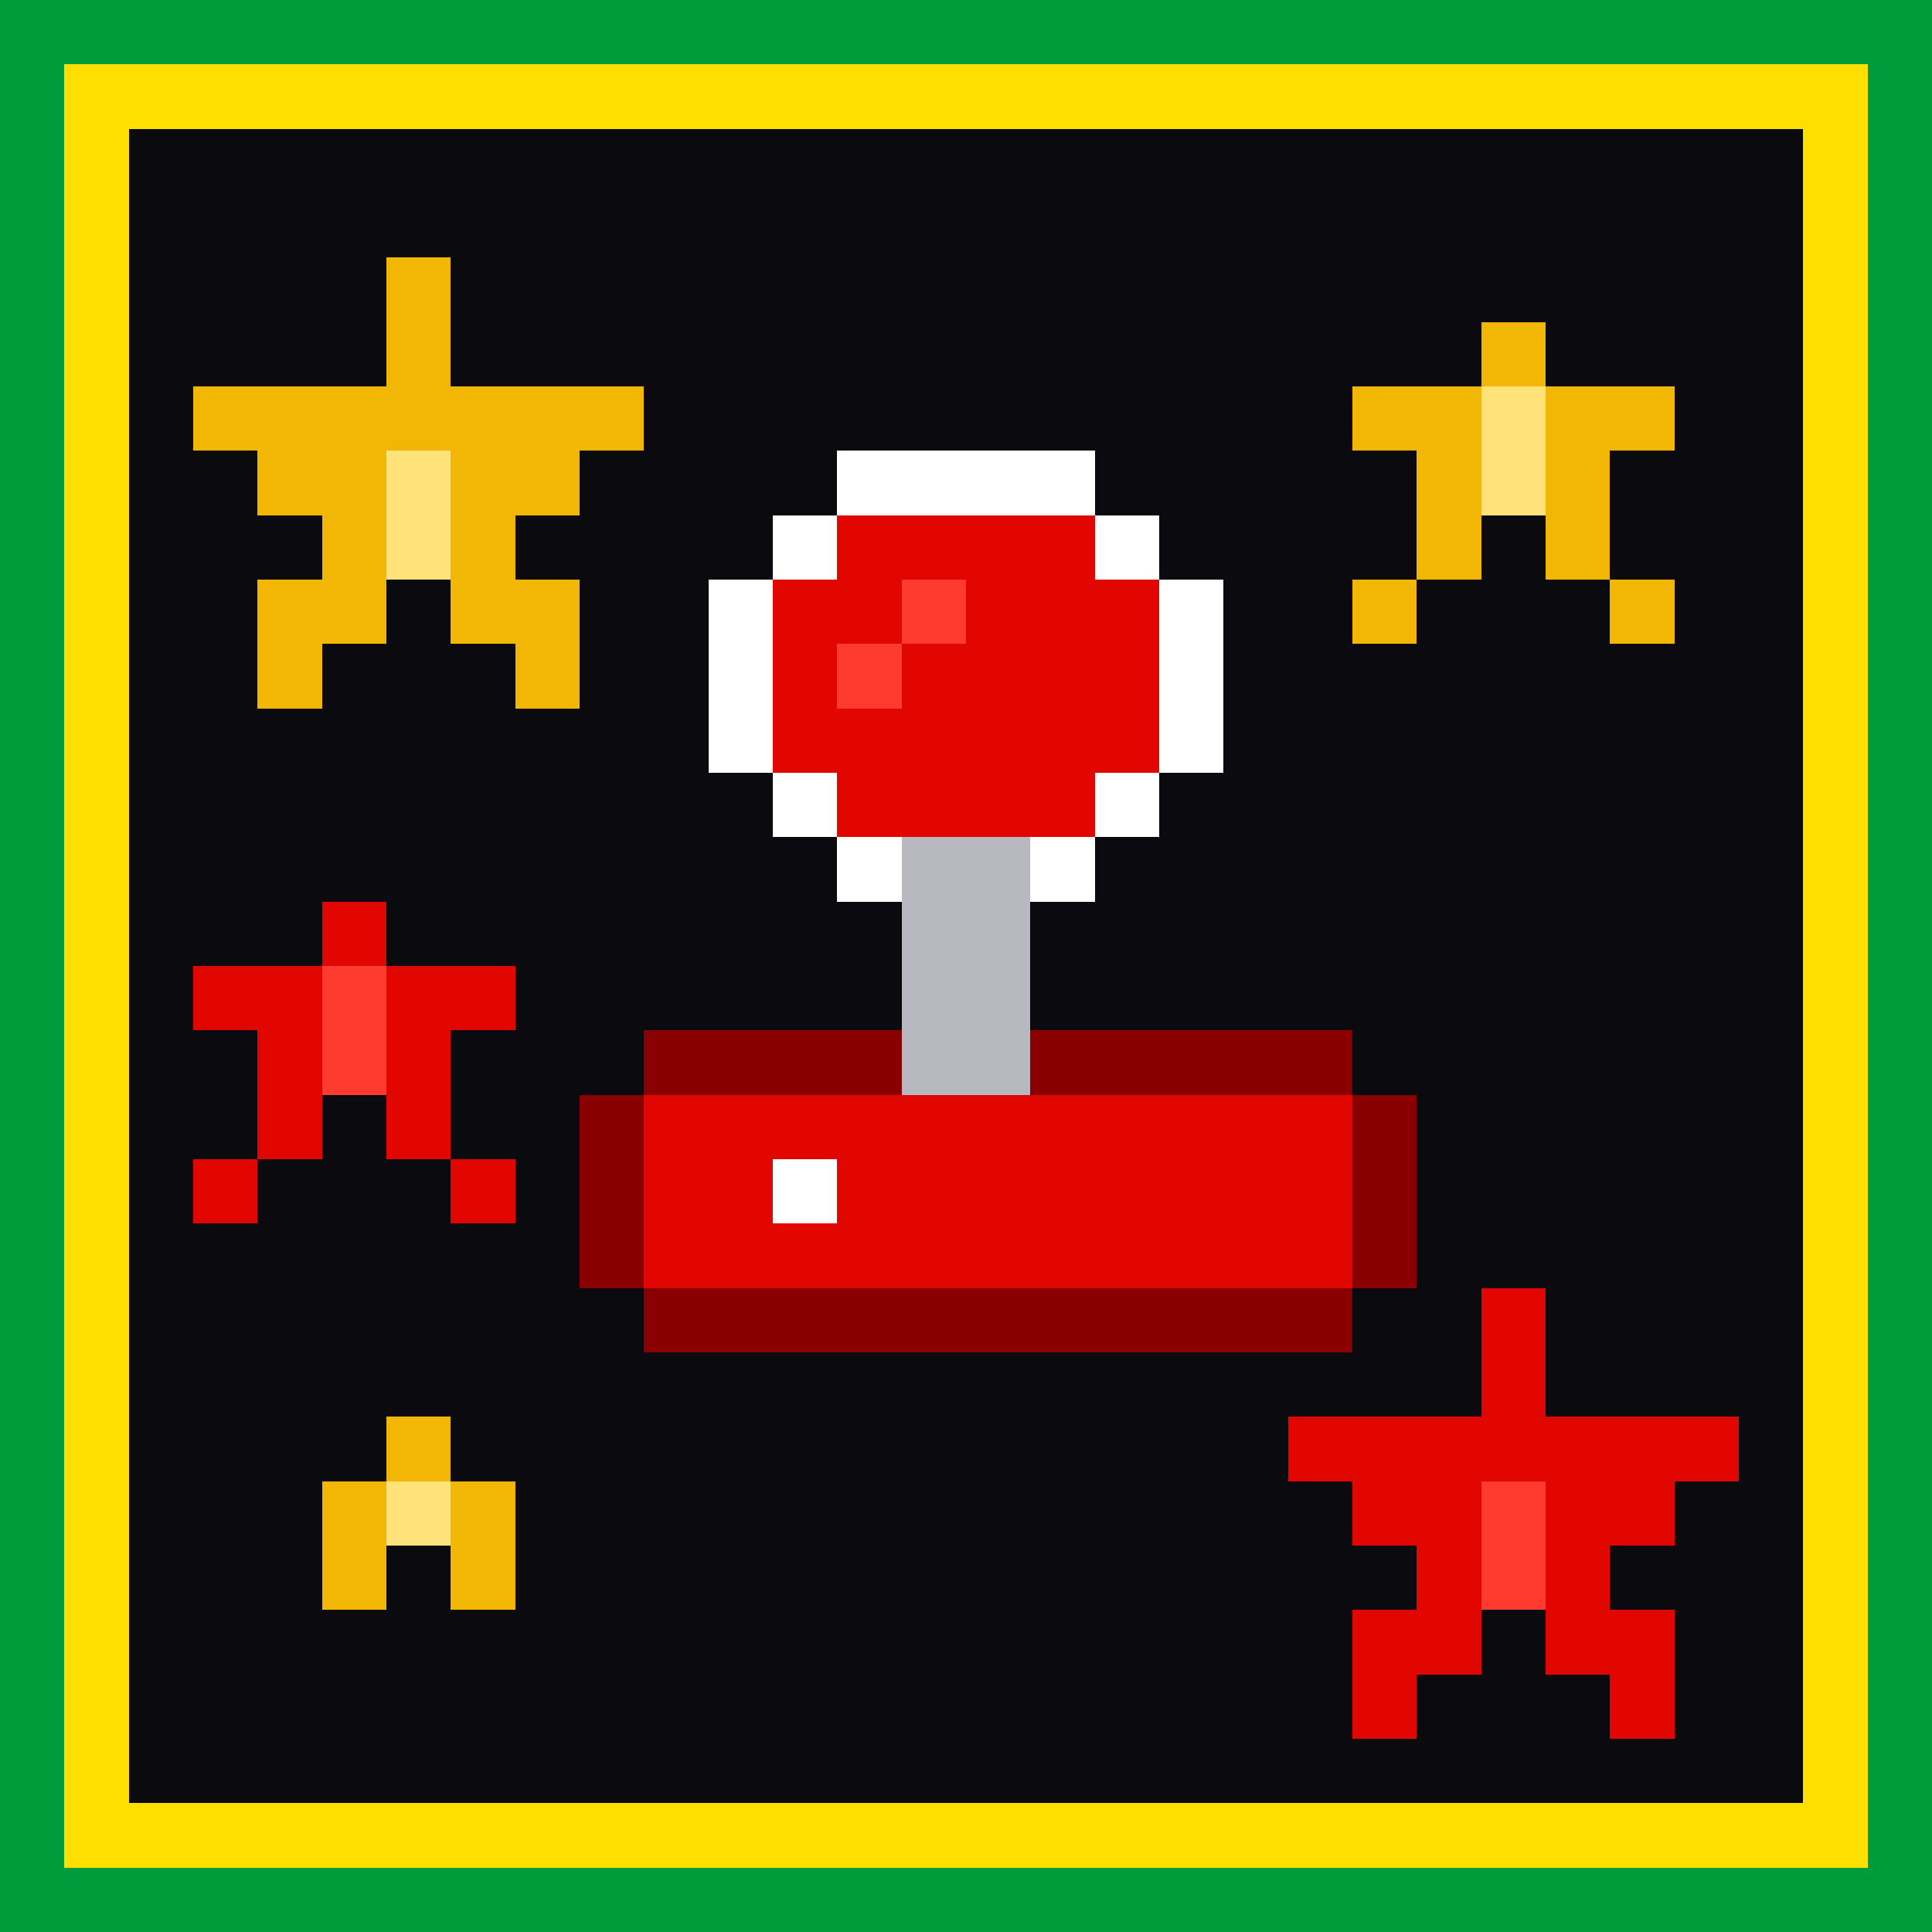
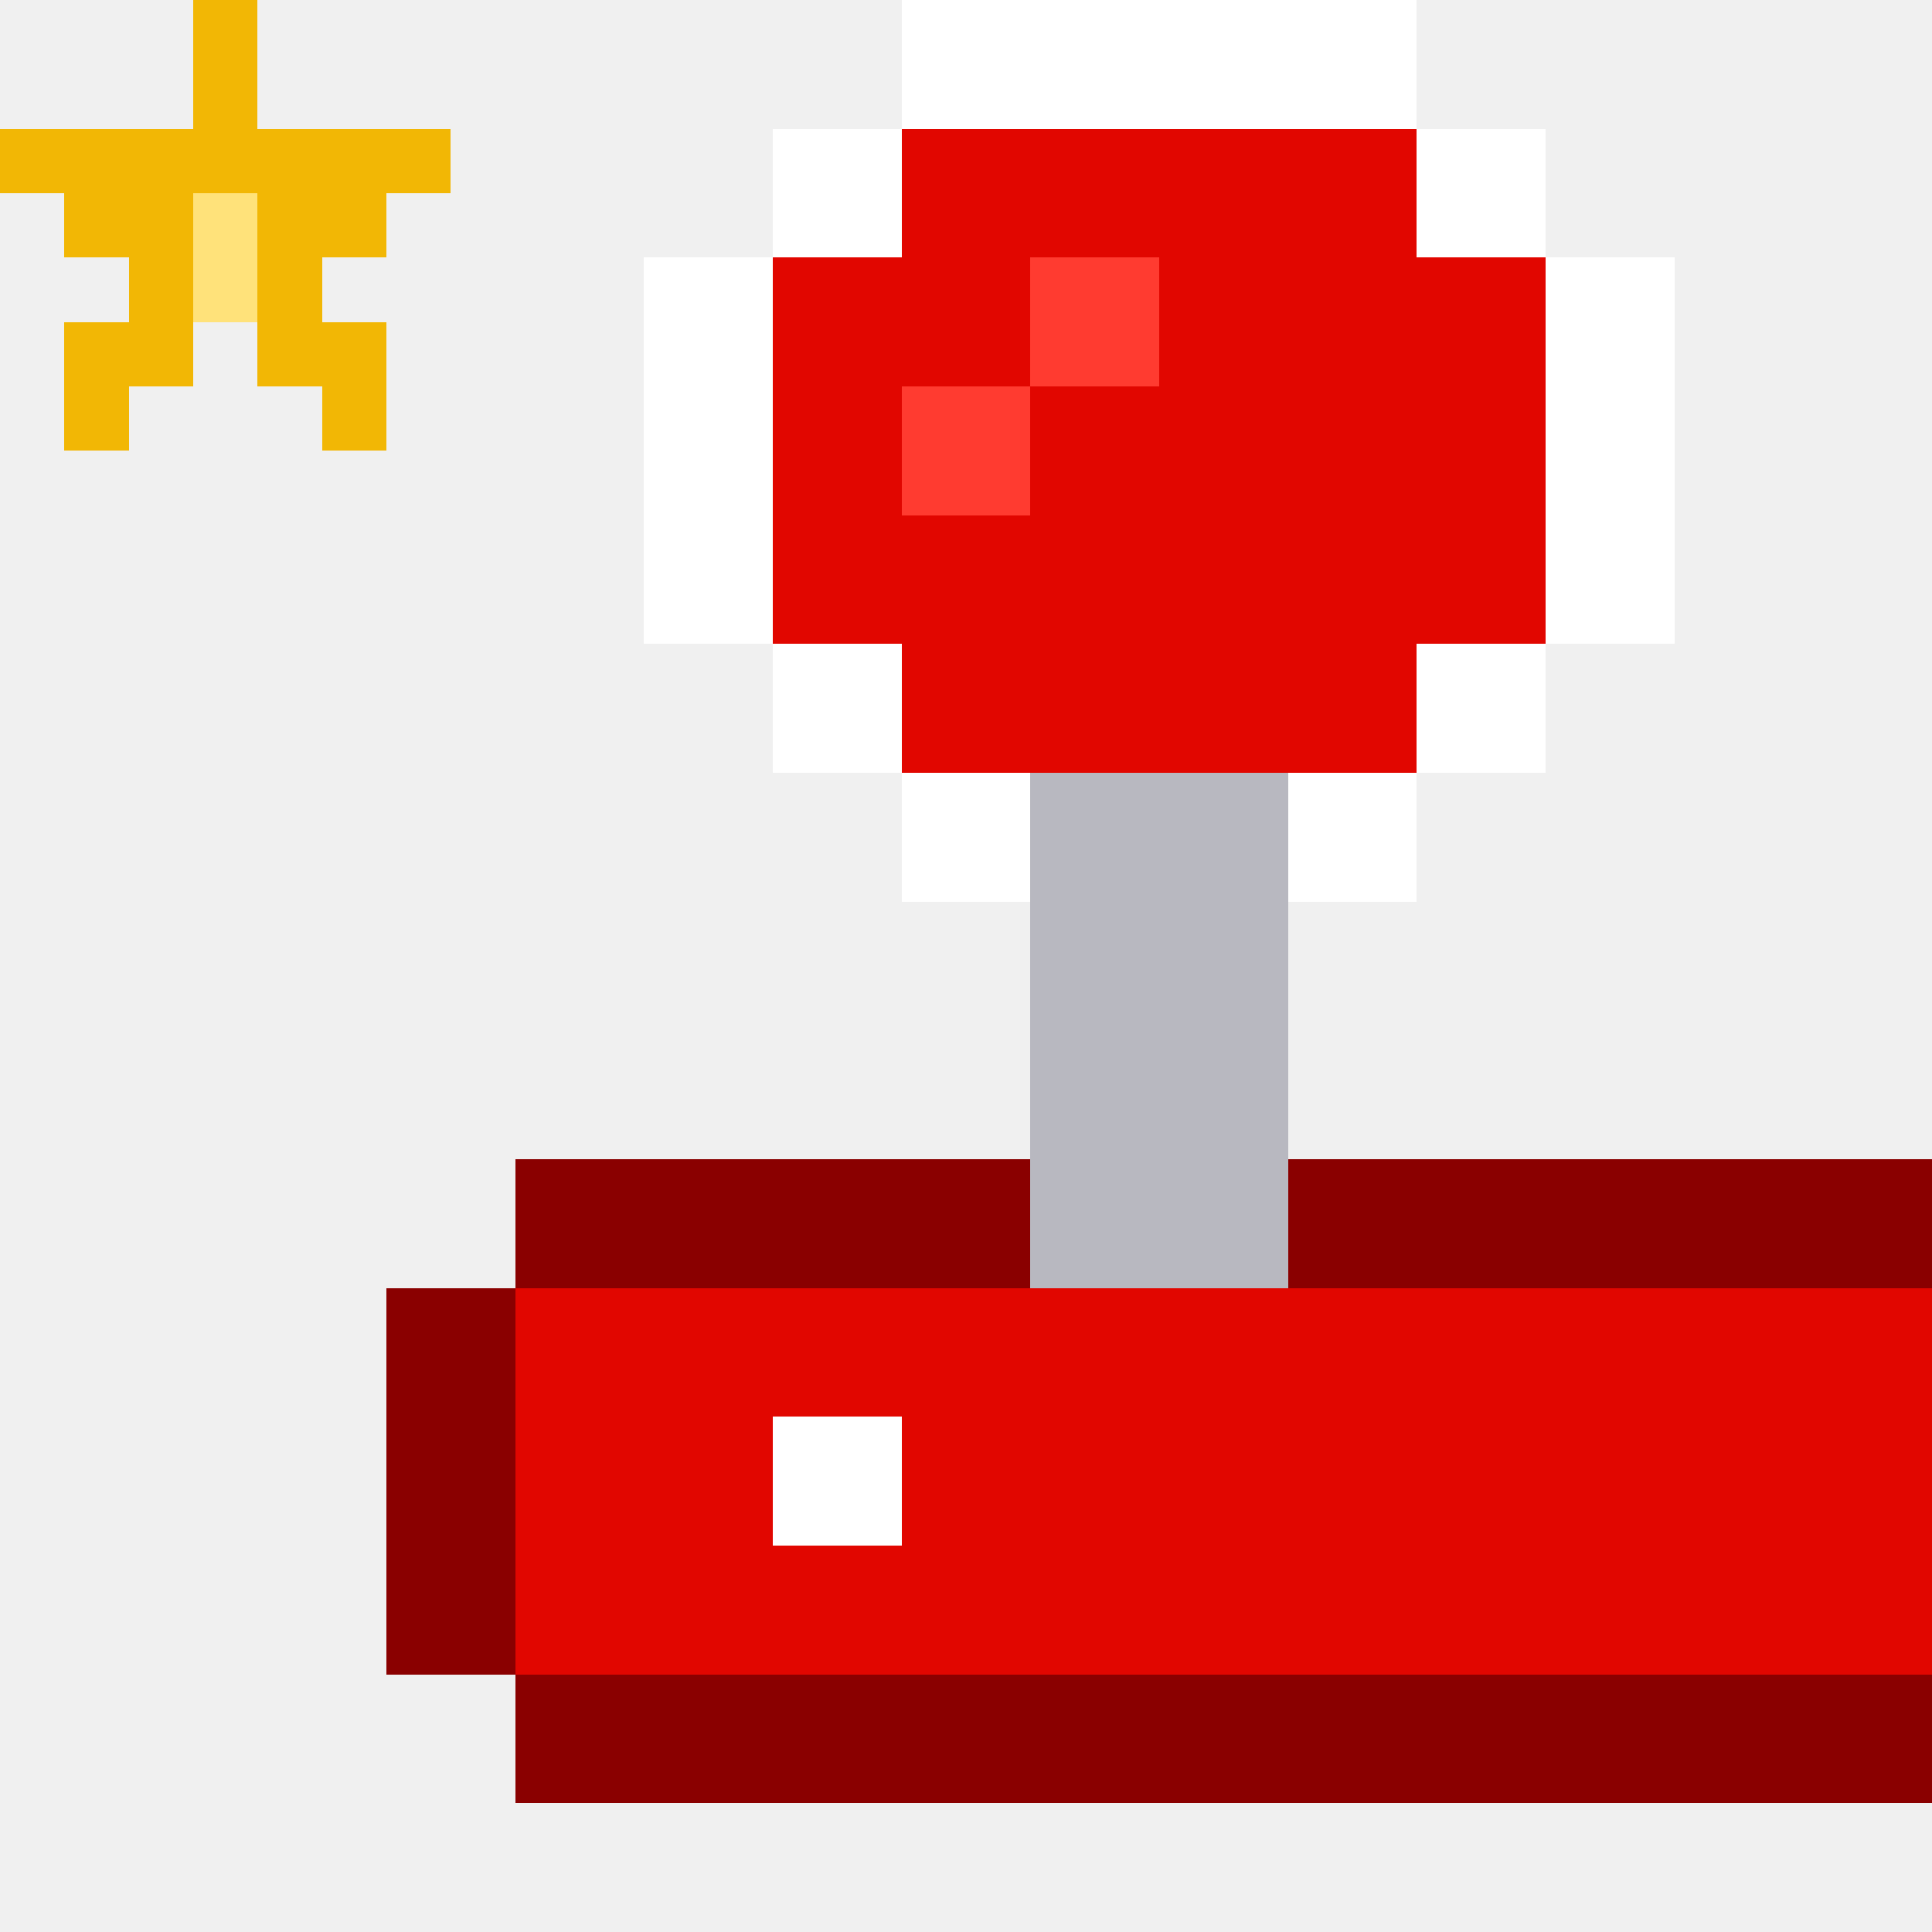
<svg xmlns="http://www.w3.org/2000/svg" viewBox="0 0 30 30" shape-rendering="crispEdges">
-   <rect x="0" y="0" width="30" height="1" fill="#009C3B" />
-   <rect x="0" y="1" width="1" height="1" fill="#009C3B" />
-   <rect x="1" y="1" width="28" height="1" fill="#FFDF00" />
-   <rect x="29" y="1" width="1" height="1" fill="#009C3B" />
-   <rect x="0" y="2" width="1" height="1" fill="#009C3B" />
-   <rect x="1" y="2" width="1" height="1" fill="#FFDF00" />
-   <rect x="2" y="2" width="26" height="1" fill="#0B0B0F" />
-   <rect x="28" y="2" width="1" height="1" fill="#FFDF00" />
-   <rect x="29" y="2" width="1" height="1" fill="#009C3B" />
-   <rect x="0" y="3" width="1" height="1" fill="#009C3B" />
-   <rect x="1" y="3" width="1" height="1" fill="#FFDF00" />
-   <rect x="2" y="3" width="26" height="1" fill="#0B0B0F" />
-   <rect x="28" y="3" width="1" height="1" fill="#FFDF00" />
-   <rect x="29" y="3" width="1" height="1" fill="#009C3B" />
-   <rect x="0" y="4" width="1" height="1" fill="#009C3B" />
-   <rect x="1" y="4" width="1" height="1" fill="#FFDF00" />
-   <rect x="2" y="4" width="4" height="1" fill="#0B0B0F" />
-   <rect x="6" y="4" width="1" height="1" fill="#F2B705" />
-   <rect x="7" y="4" width="21" height="1" fill="#0B0B0F" />
-   <rect x="28" y="4" width="1" height="1" fill="#FFDF00" />
-   <rect x="29" y="4" width="1" height="1" fill="#009C3B" />
-   <rect x="0" y="5" width="1" height="1" fill="#009C3B" />
-   <rect x="1" y="5" width="1" height="1" fill="#FFDF00" />
-   <rect x="2" y="5" width="4" height="1" fill="#0B0B0F" />
-   <rect x="6" y="5" width="1" height="1" fill="#F2B705" />
-   <rect x="7" y="5" width="16" height="1" fill="#0B0B0F" />
-   <rect x="23" y="5" width="1" height="1" fill="#F2B705" />
-   <rect x="24" y="5" width="4" height="1" fill="#0B0B0F" />
-   <rect x="28" y="5" width="1" height="1" fill="#FFDF00" />
-   <rect x="29" y="5" width="1" height="1" fill="#009C3B" />
-   <rect x="0" y="6" width="1" height="1" fill="#009C3B" />
-   <rect x="1" y="6" width="1" height="1" fill="#FFDF00" />
-   <rect x="2" y="6" width="1" height="1" fill="#0B0B0F" />
-   <rect x="3" y="6" width="7" height="1" fill="#F2B705" />
-   <rect x="10" y="6" width="11" height="1" fill="#0B0B0F" />
-   <rect x="21" y="6" width="2" height="1" fill="#F2B705" />
-   <rect x="23" y="6" width="1" height="1" fill="#FFE27A" />
-   <rect x="24" y="6" width="2" height="1" fill="#F2B705" />
-   <rect x="26" y="6" width="2" height="1" fill="#0B0B0F" />
-   <rect x="28" y="6" width="1" height="1" fill="#FFDF00" />
-   <rect x="29" y="6" width="1" height="1" fill="#009C3B" />
-   <rect x="0" y="7" width="1" height="1" fill="#009C3B" />
-   <rect x="1" y="7" width="1" height="1" fill="#FFDF00" />
-   <rect x="2" y="7" width="2" height="1" fill="#0B0B0F" />
-   <rect x="4" y="7" width="2" height="1" fill="#F2B705" />
-   <rect x="6" y="7" width="1" height="1" fill="#FFE27A" />
-   <rect x="7" y="7" width="2" height="1" fill="#F2B705" />
-   <rect x="9" y="7" width="4" height="1" fill="#0B0B0F" />
-   <rect x="13" y="7" width="4" height="1" fill="#FFFFFF" />
-   <rect x="17" y="7" width="5" height="1" fill="#0B0B0F" />
-   <rect x="22" y="7" width="1" height="1" fill="#F2B705" />
-   <rect x="23" y="7" width="1" height="1" fill="#FFE27A" />
-   <rect x="24" y="7" width="1" height="1" fill="#F2B705" />
-   <rect x="25" y="7" width="3" height="1" fill="#0B0B0F" />
-   <rect x="28" y="7" width="1" height="1" fill="#FFDF00" />
-   <rect x="29" y="7" width="1" height="1" fill="#009C3B" />
-   <rect x="0" y="8" width="1" height="1" fill="#009C3B" />
-   <rect x="1" y="8" width="1" height="1" fill="#FFDF00" />
-   <rect x="2" y="8" width="3" height="1" fill="#0B0B0F" />
-   <rect x="5" y="8" width="1" height="1" fill="#F2B705" />
-   <rect x="6" y="8" width="1" height="1" fill="#FFE27A" />
-   <rect x="7" y="8" width="1" height="1" fill="#F2B705" />
-   <rect x="8" y="8" width="4" height="1" fill="#0B0B0F" />
-   <rect x="12" y="8" width="1" height="1" fill="#FFFFFF" />
-   <rect x="13" y="8" width="4" height="1" fill="#E10600" />
-   <rect x="17" y="8" width="1" height="1" fill="#FFFFFF" />
-   <rect x="18" y="8" width="4" height="1" fill="#0B0B0F" />
-   <rect x="22" y="8" width="1" height="1" fill="#F2B705" />
-   <rect x="23" y="8" width="1" height="1" fill="#0B0B0F" />
-   <rect x="24" y="8" width="1" height="1" fill="#F2B705" />
-   <rect x="25" y="8" width="3" height="1" fill="#0B0B0F" />
-   <rect x="28" y="8" width="1" height="1" fill="#FFDF00" />
-   <rect x="29" y="8" width="1" height="1" fill="#009C3B" />
-   <rect x="0" y="9" width="1" height="1" fill="#009C3B" />
-   <rect x="1" y="9" width="1" height="1" fill="#FFDF00" />
-   <rect x="2" y="9" width="2" height="1" fill="#0B0B0F" />
-   <rect x="4" y="9" width="2" height="1" fill="#F2B705" />
-   <rect x="6" y="9" width="1" height="1" fill="#0B0B0F" />
-   <rect x="7" y="9" width="2" height="1" fill="#F2B705" />
-   <rect x="9" y="9" width="2" height="1" fill="#0B0B0F" />
-   <rect x="11" y="9" width="1" height="1" fill="#FFFFFF" />
-   <rect x="12" y="9" width="2" height="1" fill="#E10600" />
-   <rect x="14" y="9" width="1" height="1" fill="#FF3B30" />
-   <rect x="15" y="9" width="3" height="1" fill="#E10600" />
-   <rect x="18" y="9" width="1" height="1" fill="#FFFFFF" />
-   <rect x="19" y="9" width="2" height="1" fill="#0B0B0F" />
-   <rect x="21" y="9" width="1" height="1" fill="#F2B705" />
-   <rect x="22" y="9" width="3" height="1" fill="#0B0B0F" />
-   <rect x="25" y="9" width="1" height="1" fill="#F2B705" />
-   <rect x="26" y="9" width="2" height="1" fill="#0B0B0F" />
-   <rect x="28" y="9" width="1" height="1" fill="#FFDF00" />
-   <rect x="29" y="9" width="1" height="1" fill="#009C3B" />
-   <rect x="0" y="10" width="1" height="1" fill="#009C3B" />
-   <rect x="1" y="10" width="1" height="1" fill="#FFDF00" />
-   <rect x="2" y="10" width="2" height="1" fill="#0B0B0F" />
-   <rect x="4" y="10" width="1" height="1" fill="#F2B705" />
-   <rect x="5" y="10" width="3" height="1" fill="#0B0B0F" />
-   <rect x="8" y="10" width="1" height="1" fill="#F2B705" />
-   <rect x="9" y="10" width="2" height="1" fill="#0B0B0F" />
-   <rect x="11" y="10" width="1" height="1" fill="#FFFFFF" />
-   <rect x="12" y="10" width="1" height="1" fill="#E10600" />
-   <rect x="13" y="10" width="1" height="1" fill="#FF3B30" />
-   <rect x="14" y="10" width="4" height="1" fill="#E10600" />
-   <rect x="18" y="10" width="1" height="1" fill="#FFFFFF" />
-   <rect x="19" y="10" width="9" height="1" fill="#0B0B0F" />
-   <rect x="28" y="10" width="1" height="1" fill="#FFDF00" />
-   <rect x="29" y="10" width="1" height="1" fill="#009C3B" />
-   <rect x="0" y="11" width="1" height="1" fill="#009C3B" />
-   <rect x="1" y="11" width="1" height="1" fill="#FFDF00" />
-   <rect x="2" y="11" width="9" height="1" fill="#0B0B0F" />
-   <rect x="11" y="11" width="1" height="1" fill="#FFFFFF" />
-   <rect x="12" y="11" width="6" height="1" fill="#E10600" />
-   <rect x="18" y="11" width="1" height="1" fill="#FFFFFF" />
-   <rect x="19" y="11" width="9" height="1" fill="#0B0B0F" />
-   <rect x="28" y="11" width="1" height="1" fill="#FFDF00" />
-   <rect x="29" y="11" width="1" height="1" fill="#009C3B" />
-   <rect x="0" y="12" width="1" height="1" fill="#009C3B" />
-   <rect x="1" y="12" width="1" height="1" fill="#FFDF00" />
-   <rect x="2" y="12" width="10" height="1" fill="#0B0B0F" />
-   <rect x="12" y="12" width="1" height="1" fill="#FFFFFF" />
-   <rect x="13" y="12" width="4" height="1" fill="#E10600" />
-   <rect x="17" y="12" width="1" height="1" fill="#FFFFFF" />
-   <rect x="18" y="12" width="10" height="1" fill="#0B0B0F" />
-   <rect x="28" y="12" width="1" height="1" fill="#FFDF00" />
-   <rect x="29" y="12" width="1" height="1" fill="#009C3B" />
-   <rect x="0" y="13" width="1" height="1" fill="#009C3B" />
-   <rect x="1" y="13" width="1" height="1" fill="#FFDF00" />
-   <rect x="2" y="13" width="11" height="1" fill="#0B0B0F" />
-   <rect x="13" y="13" width="1" height="1" fill="#FFFFFF" />
-   <rect x="14" y="13" width="2" height="1" fill="#B8B8C0" />
-   <rect x="16" y="13" width="1" height="1" fill="#FFFFFF" />
-   <rect x="17" y="13" width="11" height="1" fill="#0B0B0F" />
-   <rect x="28" y="13" width="1" height="1" fill="#FFDF00" />
-   <rect x="29" y="13" width="1" height="1" fill="#009C3B" />
-   <rect x="0" y="14" width="1" height="1" fill="#009C3B" />
-   <rect x="1" y="14" width="1" height="1" fill="#FFDF00" />
-   <rect x="2" y="14" width="3" height="1" fill="#0B0B0F" />
-   <rect x="5" y="14" width="1" height="1" fill="#E10600" />
-   <rect x="6" y="14" width="8" height="1" fill="#0B0B0F" />
-   <rect x="14" y="14" width="2" height="1" fill="#B8B8C0" />
-   <rect x="16" y="14" width="12" height="1" fill="#0B0B0F" />
-   <rect x="28" y="14" width="1" height="1" fill="#FFDF00" />
-   <rect x="29" y="14" width="1" height="1" fill="#009C3B" />
-   <rect x="0" y="15" width="1" height="1" fill="#009C3B" />
-   <rect x="1" y="15" width="1" height="1" fill="#FFDF00" />
-   <rect x="2" y="15" width="1" height="1" fill="#0B0B0F" />
-   <rect x="3" y="15" width="2" height="1" fill="#E10600" />
-   <rect x="5" y="15" width="1" height="1" fill="#FF3B30" />
-   <rect x="6" y="15" width="2" height="1" fill="#E10600" />
-   <rect x="8" y="15" width="6" height="1" fill="#0B0B0F" />
-   <rect x="14" y="15" width="2" height="1" fill="#B8B8C0" />
-   <rect x="16" y="15" width="12" height="1" fill="#0B0B0F" />
-   <rect x="28" y="15" width="1" height="1" fill="#FFDF00" />
-   <rect x="29" y="15" width="1" height="1" fill="#009C3B" />
-   <rect x="0" y="16" width="1" height="1" fill="#009C3B" />
-   <rect x="1" y="16" width="1" height="1" fill="#FFDF00" />
-   <rect x="2" y="16" width="2" height="1" fill="#0B0B0F" />
-   <rect x="4" y="16" width="1" height="1" fill="#E10600" />
-   <rect x="5" y="16" width="1" height="1" fill="#FF3B30" />
-   <rect x="6" y="16" width="1" height="1" fill="#E10600" />
-   <rect x="7" y="16" width="3" height="1" fill="#0B0B0F" />
-   <rect x="10" y="16" width="4" height="1" fill="#8A0000" />
-   <rect x="14" y="16" width="2" height="1" fill="#B8B8C0" />
-   <rect x="16" y="16" width="5" height="1" fill="#8A0000" />
-   <rect x="21" y="16" width="7" height="1" fill="#0B0B0F" />
-   <rect x="28" y="16" width="1" height="1" fill="#FFDF00" />
-   <rect x="29" y="16" width="1" height="1" fill="#009C3B" />
-   <rect x="0" y="17" width="1" height="1" fill="#009C3B" />
-   <rect x="1" y="17" width="1" height="1" fill="#FFDF00" />
-   <rect x="2" y="17" width="2" height="1" fill="#0B0B0F" />
-   <rect x="4" y="17" width="1" height="1" fill="#E10600" />
-   <rect x="5" y="17" width="1" height="1" fill="#0B0B0F" />
-   <rect x="6" y="17" width="1" height="1" fill="#E10600" />
-   <rect x="7" y="17" width="2" height="1" fill="#0B0B0F" />
-   <rect x="9" y="17" width="1" height="1" fill="#8A0000" />
-   <rect x="10" y="17" width="11" height="1" fill="#E10600" />
-   <rect x="21" y="17" width="1" height="1" fill="#8A0000" />
-   <rect x="22" y="17" width="6" height="1" fill="#0B0B0F" />
-   <rect x="28" y="17" width="1" height="1" fill="#FFDF00" />
-   <rect x="29" y="17" width="1" height="1" fill="#009C3B" />
-   <rect x="0" y="18" width="1" height="1" fill="#009C3B" />
-   <rect x="1" y="18" width="1" height="1" fill="#FFDF00" />
-   <rect x="2" y="18" width="1" height="1" fill="#0B0B0F" />
-   <rect x="3" y="18" width="1" height="1" fill="#E10600" />
-   <rect x="4" y="18" width="3" height="1" fill="#0B0B0F" />
-   <rect x="7" y="18" width="1" height="1" fill="#E10600" />
-   <rect x="8" y="18" width="1" height="1" fill="#0B0B0F" />
-   <rect x="9" y="18" width="1" height="1" fill="#8A0000" />
-   <rect x="10" y="18" width="2" height="1" fill="#E10600" />
-   <rect x="12" y="18" width="1" height="1" fill="#FFFFFF" />
-   <rect x="13" y="18" width="8" height="1" fill="#E10600" />
-   <rect x="21" y="18" width="1" height="1" fill="#8A0000" />
-   <rect x="22" y="18" width="6" height="1" fill="#0B0B0F" />
-   <rect x="28" y="18" width="1" height="1" fill="#FFDF00" />
-   <rect x="29" y="18" width="1" height="1" fill="#009C3B" />
-   <rect x="0" y="19" width="1" height="1" fill="#009C3B" />
-   <rect x="1" y="19" width="1" height="1" fill="#FFDF00" />
-   <rect x="2" y="19" width="7" height="1" fill="#0B0B0F" />
-   <rect x="9" y="19" width="1" height="1" fill="#8A0000" />
-   <rect x="10" y="19" width="11" height="1" fill="#E10600" />
-   <rect x="21" y="19" width="1" height="1" fill="#8A0000" />
-   <rect x="22" y="19" width="6" height="1" fill="#0B0B0F" />
-   <rect x="28" y="19" width="1" height="1" fill="#FFDF00" />
-   <rect x="29" y="19" width="1" height="1" fill="#009C3B" />
-   <rect x="0" y="20" width="1" height="1" fill="#009C3B" />
-   <rect x="1" y="20" width="1" height="1" fill="#FFDF00" />
-   <rect x="2" y="20" width="8" height="1" fill="#0B0B0F" />
-   <rect x="10" y="20" width="11" height="1" fill="#8A0000" />
-   <rect x="21" y="20" width="2" height="1" fill="#0B0B0F" />
-   <rect x="23" y="20" width="1" height="1" fill="#E10600" />
-   <rect x="24" y="20" width="4" height="1" fill="#0B0B0F" />
-   <rect x="28" y="20" width="1" height="1" fill="#FFDF00" />
-   <rect x="29" y="20" width="1" height="1" fill="#009C3B" />
-   <rect x="0" y="21" width="1" height="1" fill="#009C3B" />
-   <rect x="1" y="21" width="1" height="1" fill="#FFDF00" />
-   <rect x="2" y="21" width="21" height="1" fill="#0B0B0F" />
-   <rect x="23" y="21" width="1" height="1" fill="#E10600" />
-   <rect x="24" y="21" width="4" height="1" fill="#0B0B0F" />
-   <rect x="28" y="21" width="1" height="1" fill="#FFDF00" />
-   <rect x="29" y="21" width="1" height="1" fill="#009C3B" />
-   <rect x="0" y="22" width="1" height="1" fill="#009C3B" />
-   <rect x="1" y="22" width="1" height="1" fill="#FFDF00" />
-   <rect x="2" y="22" width="4" height="1" fill="#0B0B0F" />
-   <rect x="6" y="22" width="1" height="1" fill="#F2B705" />
-   <rect x="7" y="22" width="13" height="1" fill="#0B0B0F" />
-   <rect x="20" y="22" width="7" height="1" fill="#E10600" />
-   <rect x="27" y="22" width="1" height="1" fill="#0B0B0F" />
-   <rect x="28" y="22" width="1" height="1" fill="#FFDF00" />
-   <rect x="29" y="22" width="1" height="1" fill="#009C3B" />
-   <rect x="0" y="23" width="1" height="1" fill="#009C3B" />
-   <rect x="1" y="23" width="1" height="1" fill="#FFDF00" />
-   <rect x="2" y="23" width="3" height="1" fill="#0B0B0F" />
-   <rect x="5" y="23" width="1" height="1" fill="#F2B705" />
-   <rect x="6" y="23" width="1" height="1" fill="#FFE27A" />
-   <rect x="7" y="23" width="1" height="1" fill="#F2B705" />
-   <rect x="8" y="23" width="13" height="1" fill="#0B0B0F" />
-   <rect x="21" y="23" width="2" height="1" fill="#E10600" />
-   <rect x="23" y="23" width="1" height="1" fill="#FF3B30" />
-   <rect x="24" y="23" width="2" height="1" fill="#E10600" />
-   <rect x="26" y="23" width="2" height="1" fill="#0B0B0F" />
-   <rect x="28" y="23" width="1" height="1" fill="#FFDF00" />
-   <rect x="29" y="23" width="1" height="1" fill="#009C3B" />
-   <rect x="0" y="24" width="1" height="1" fill="#009C3B" />
-   <rect x="1" y="24" width="1" height="1" fill="#FFDF00" />
-   <rect x="2" y="24" width="3" height="1" fill="#0B0B0F" />
-   <rect x="5" y="24" width="1" height="1" fill="#F2B705" />
-   <rect x="6" y="24" width="1" height="1" fill="#0B0B0F" />
-   <rect x="7" y="24" width="1" height="1" fill="#F2B705" />
-   <rect x="8" y="24" width="14" height="1" fill="#0B0B0F" />
-   <rect x="22" y="24" width="1" height="1" fill="#E10600" />
-   <rect x="23" y="24" width="1" height="1" fill="#FF3B30" />
-   <rect x="24" y="24" width="1" height="1" fill="#E10600" />
-   <rect x="25" y="24" width="3" height="1" fill="#0B0B0F" />
-   <rect x="28" y="24" width="1" height="1" fill="#FFDF00" />
-   <rect x="29" y="24" width="1" height="1" fill="#009C3B" />
-   <rect x="0" y="25" width="1" height="1" fill="#009C3B" />
-   <rect x="1" y="25" width="1" height="1" fill="#FFDF00" />
-   <rect x="2" y="25" width="19" height="1" fill="#0B0B0F" />
-   <rect x="21" y="25" width="2" height="1" fill="#E10600" />
-   <rect x="23" y="25" width="1" height="1" fill="#0B0B0F" />
-   <rect x="24" y="25" width="2" height="1" fill="#E10600" />
-   <rect x="26" y="25" width="2" height="1" fill="#0B0B0F" />
-   <rect x="28" y="25" width="1" height="1" fill="#FFDF00" />
-   <rect x="29" y="25" width="1" height="1" fill="#009C3B" />
-   <rect x="0" y="26" width="1" height="1" fill="#009C3B" />
-   <rect x="1" y="26" width="1" height="1" fill="#FFDF00" />
-   <rect x="2" y="26" width="19" height="1" fill="#0B0B0F" />
-   <rect x="21" y="26" width="1" height="1" fill="#E10600" />
-   <rect x="22" y="26" width="3" height="1" fill="#0B0B0F" />
-   <rect x="25" y="26" width="1" height="1" fill="#E10600" />
-   <rect x="26" y="26" width="2" height="1" fill="#0B0B0F" />
-   <rect x="28" y="26" width="1" height="1" fill="#FFDF00" />
-   <rect x="29" y="26" width="1" height="1" fill="#009C3B" />
-   <rect x="0" y="27" width="1" height="1" fill="#009C3B" />
-   <rect x="1" y="27" width="1" height="1" fill="#FFDF00" />
-   <rect x="2" y="27" width="26" height="1" fill="#0B0B0F" />
-   <rect x="28" y="27" width="1" height="1" fill="#FFDF00" />
-   <rect x="29" y="27" width="1" height="1" fill="#009C3B" />
-   <rect x="0" y="28" width="1" height="1" fill="#009C3B" />
-   <rect x="1" y="28" width="28" height="1" fill="#FFDF00" />
-   <rect x="29" y="28" width="1" height="1" fill="#009C3B" />
-   <rect x="0" y="29" width="30" height="1" fill="#009C3B" />
+   <rect x="3" y="0" width="1" height="1" fill="#F2B705" />
+   <rect x="14" y="0" width="8" height="1" fill="#FFFFFF" />
+   <rect x="3" y="1" width="1" height="1" fill="#F2B705" />
+   <rect x="14" y="1" width="8" height="1" fill="#FFFFFF" />
+   <rect x="0" y="2" width="7" height="1" fill="#F2B705" />
+   <rect x="12" y="2" width="2" height="1" fill="#FFFFFF" />
+   <rect x="14" y="2" width="8" height="1" fill="#E10600" />
+   <rect x="22" y="2" width="2" height="1" fill="#FFFFFF" />
+   <rect x="1" y="3" width="2" height="1" fill="#F2B705" />
+   <rect x="3" y="3" width="1" height="1" fill="#FFE27A" />
+   <rect x="4" y="3" width="2" height="1" fill="#F2B705" />
+   <rect x="12" y="3" width="2" height="1" fill="#FFFFFF" />
+   <rect x="14" y="3" width="8" height="1" fill="#E10600" />
+   <rect x="22" y="3" width="2" height="1" fill="#FFFFFF" />
+   <rect x="2" y="4" width="1" height="1" fill="#F2B705" />
+   <rect x="3" y="4" width="1" height="1" fill="#FFE27A" />
+   <rect x="4" y="4" width="1" height="1" fill="#F2B705" />
+   <rect x="10" y="4" width="2" height="1" fill="#FFFFFF" />
+   <rect x="12" y="4" width="4" height="1" fill="#E10600" />
+   <rect x="16" y="4" width="2" height="1" fill="#FF3B30" />
+   <rect x="18" y="4" width="6" height="1" fill="#E10600" />
+   <rect x="24" y="4" width="2" height="1" fill="#FFFFFF" />
+   <rect x="1" y="5" width="2" height="1" fill="#F2B705" />
+   <rect x="4" y="5" width="2" height="1" fill="#F2B705" />
+   <rect x="10" y="5" width="2" height="1" fill="#FFFFFF" />
+   <rect x="12" y="5" width="4" height="1" fill="#E10600" />
+   <rect x="16" y="5" width="2" height="1" fill="#FF3B30" />
+   <rect x="18" y="5" width="6" height="1" fill="#E10600" />
+   <rect x="24" y="5" width="2" height="1" fill="#FFFFFF" />
+   <rect x="1" y="6" width="1" height="1" fill="#F2B705" />
+   <rect x="5" y="6" width="1" height="1" fill="#F2B705" />
+   <rect x="10" y="6" width="2" height="1" fill="#FFFFFF" />
+   <rect x="12" y="6" width="2" height="1" fill="#E10600" />
+   <rect x="14" y="6" width="2" height="1" fill="#FF3B30" />
+   <rect x="16" y="6" width="8" height="1" fill="#E10600" />
+   <rect x="24" y="6" width="2" height="1" fill="#FFFFFF" />
+   <rect x="10" y="7" width="2" height="1" fill="#FFFFFF" />
+   <rect x="12" y="7" width="2" height="1" fill="#E10600" />
+   <rect x="14" y="7" width="2" height="1" fill="#FF3B30" />
+   <rect x="16" y="7" width="8" height="1" fill="#E10600" />
+   <rect x="24" y="7" width="2" height="1" fill="#FFFFFF" />
+   <rect x="10" y="8" width="2" height="1" fill="#FFFFFF" />
+   <rect x="12" y="8" width="12" height="1" fill="#E10600" />
+   <rect x="24" y="8" width="2" height="1" fill="#FFFFFF" />
+   <rect x="10" y="9" width="2" height="1" fill="#FFFFFF" />
+   <rect x="12" y="9" width="12" height="1" fill="#E10600" />
+   <rect x="24" y="9" width="2" height="1" fill="#FFFFFF" />
+   <rect x="12" y="10" width="2" height="1" fill="#FFFFFF" />
+   <rect x="14" y="10" width="8" height="1" fill="#E10600" />
+   <rect x="22" y="10" width="2" height="1" fill="#FFFFFF" />
+   <rect x="12" y="11" width="2" height="1" fill="#FFFFFF" />
+   <rect x="14" y="11" width="8" height="1" fill="#E10600" />
+   <rect x="22" y="11" width="2" height="1" fill="#FFFFFF" />
+   <rect x="14" y="12" width="2" height="1" fill="#FFFFFF" />
+   <rect x="16" y="12" width="4" height="1" fill="#B8B8C0" />
+   <rect x="20" y="12" width="2" height="1" fill="#FFFFFF" />
+   <rect x="14" y="13" width="2" height="1" fill="#FFFFFF" />
+   <rect x="16" y="13" width="4" height="1" fill="#B8B8C0" />
+   <rect x="20" y="13" width="2" height="1" fill="#FFFFFF" />
+   <rect x="16" y="14" width="4" height="1" fill="#B8B8C0" />
+   <rect x="16" y="15" width="4" height="1" fill="#B8B8C0" />
+   <rect x="16" y="16" width="4" height="1" fill="#B8B8C0" />
+   <rect x="16" y="17" width="4" height="1" fill="#B8B8C0" />
+   <rect x="8" y="18" width="8" height="1" fill="#8A0000" />
+   <rect x="16" y="18" width="4" height="1" fill="#B8B8C0" />
+   <rect x="20" y="18" width="10" height="1" fill="#8A0000" />
+   <rect x="8" y="19" width="8" height="1" fill="#8A0000" />
+   <rect x="16" y="19" width="4" height="1" fill="#B8B8C0" />
+   <rect x="20" y="19" width="10" height="1" fill="#8A0000" />
+   <rect x="6" y="20" width="2" height="1" fill="#8A0000" />
+   <rect x="8" y="20" width="22" height="1" fill="#E10600" />
+   <rect x="6" y="21" width="2" height="1" fill="#8A0000" />
+   <rect x="8" y="21" width="22" height="1" fill="#E10600" />
+   <rect x="6" y="22" width="2" height="1" fill="#8A0000" />
+   <rect x="8" y="22" width="4" height="1" fill="#E10600" />
+   <rect x="12" y="22" width="2" height="1" fill="#FFFFFF" />
+   <rect x="14" y="22" width="16" height="1" fill="#E10600" />
+   <rect x="6" y="23" width="2" height="1" fill="#8A0000" />
+   <rect x="8" y="23" width="4" height="1" fill="#E10600" />
+   <rect x="12" y="23" width="2" height="1" fill="#FFFFFF" />
+   <rect x="14" y="23" width="16" height="1" fill="#E10600" />
+   <rect x="6" y="24" width="2" height="1" fill="#8A0000" />
+   <rect x="8" y="24" width="22" height="1" fill="#E10600" />
+   <rect x="6" y="25" width="2" height="1" fill="#8A0000" />
+   <rect x="8" y="25" width="22" height="1" fill="#E10600" />
+   <rect x="8" y="26" width="22" height="1" fill="#8A0000" />
+   <rect x="8" y="27" width="22" height="1" fill="#8A0000" />
</svg>
